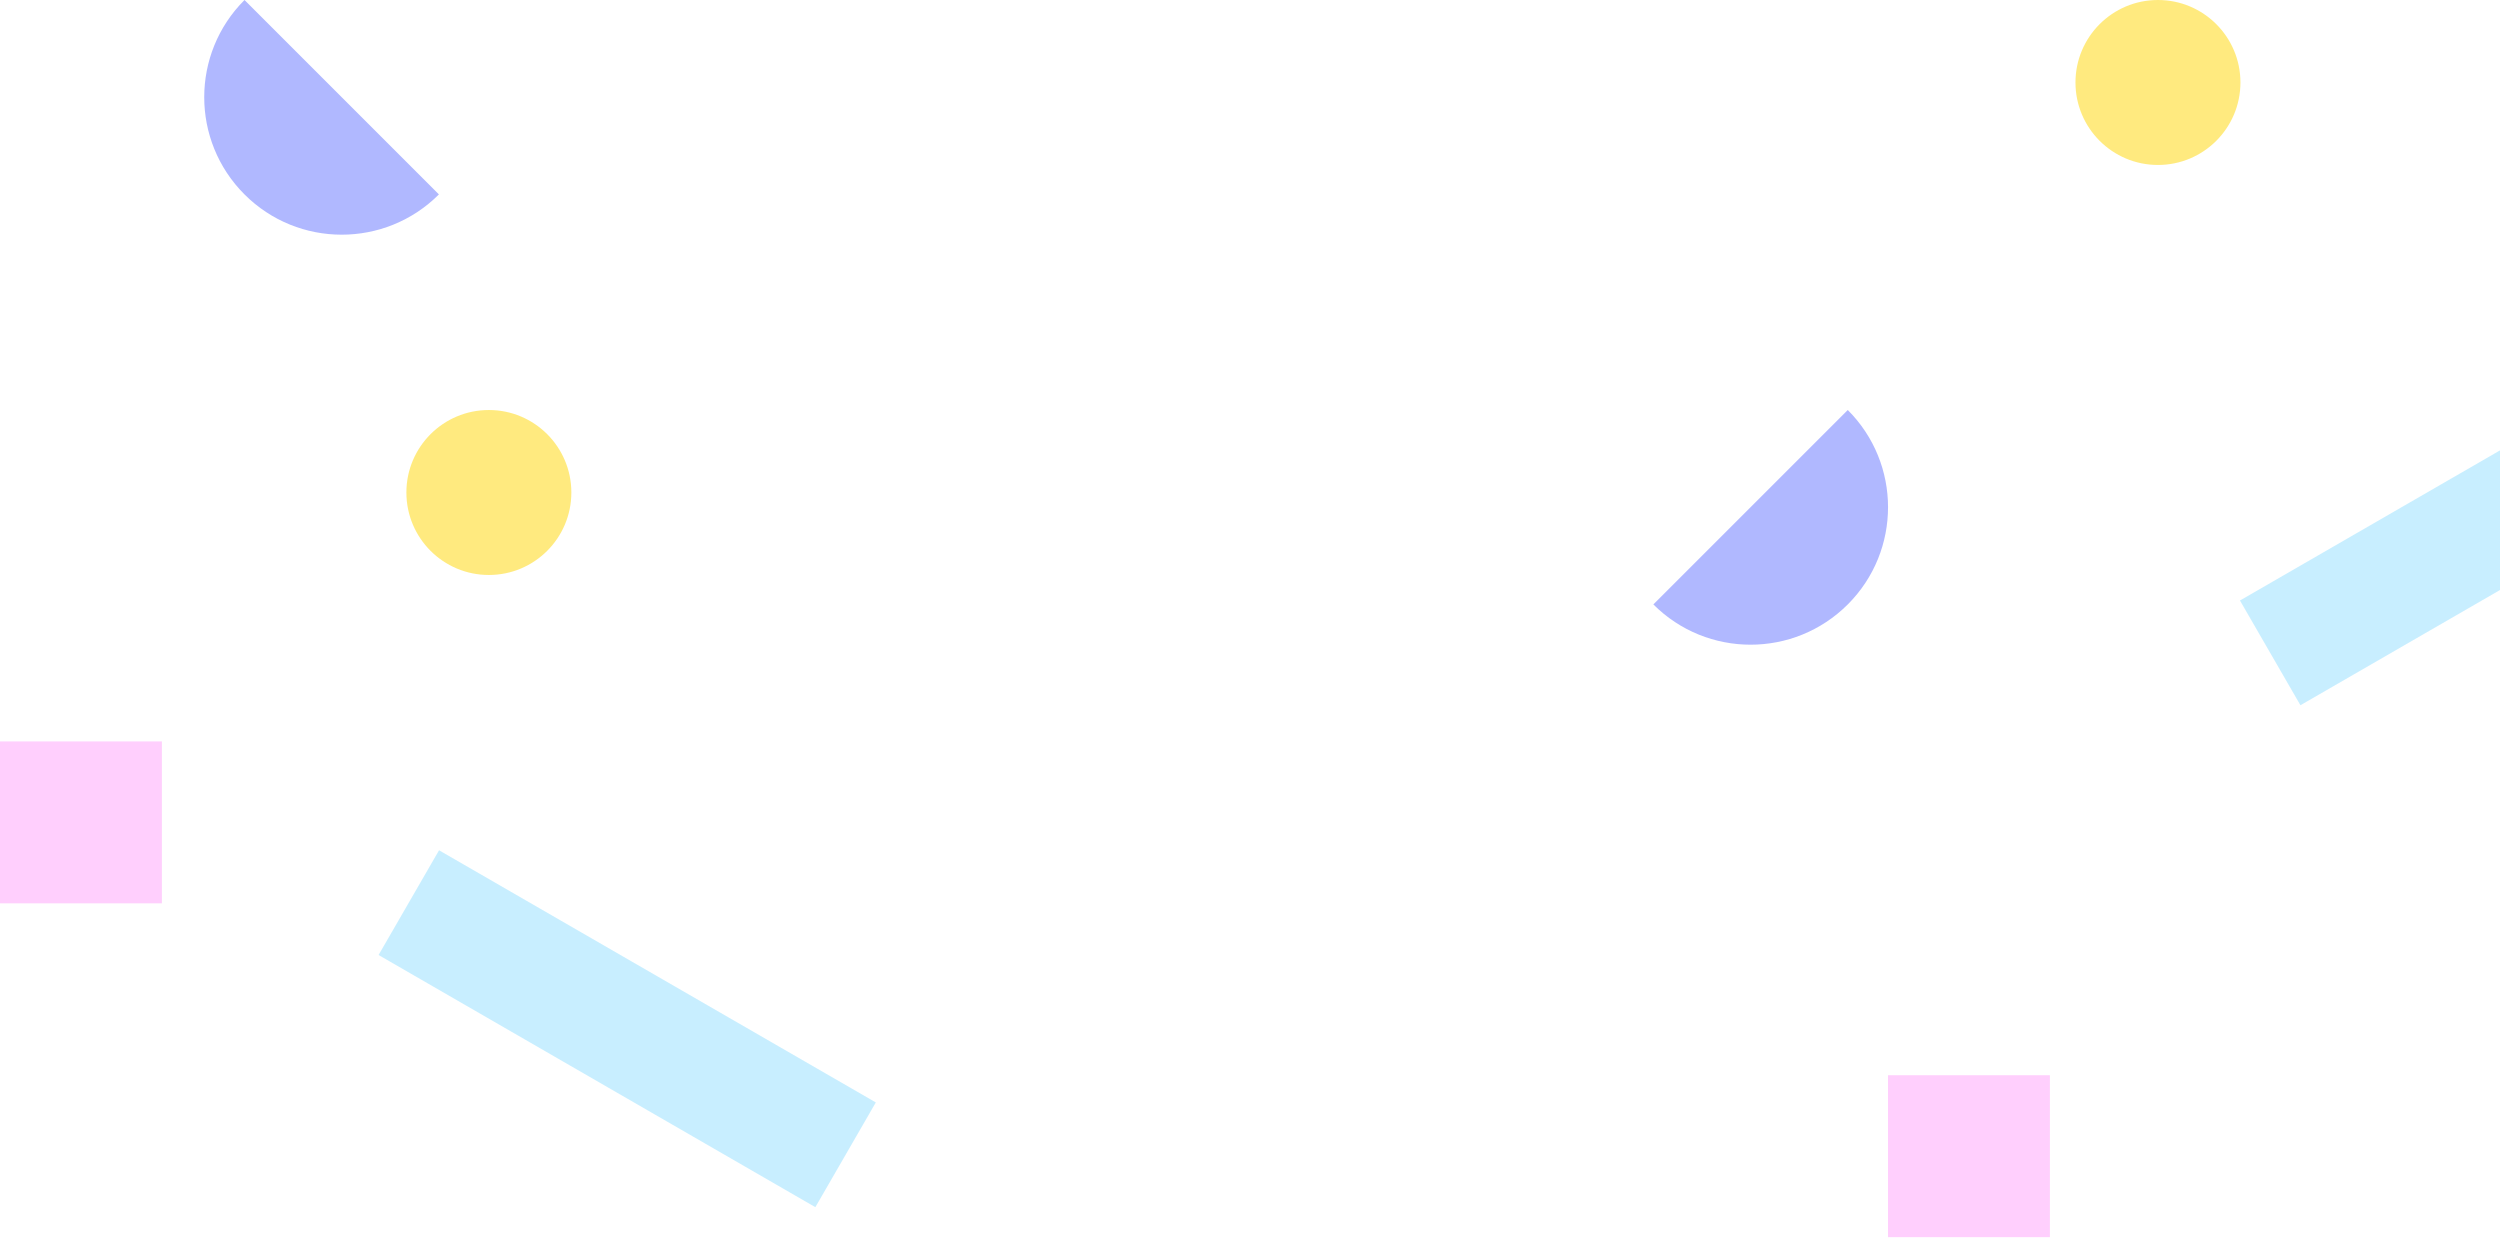
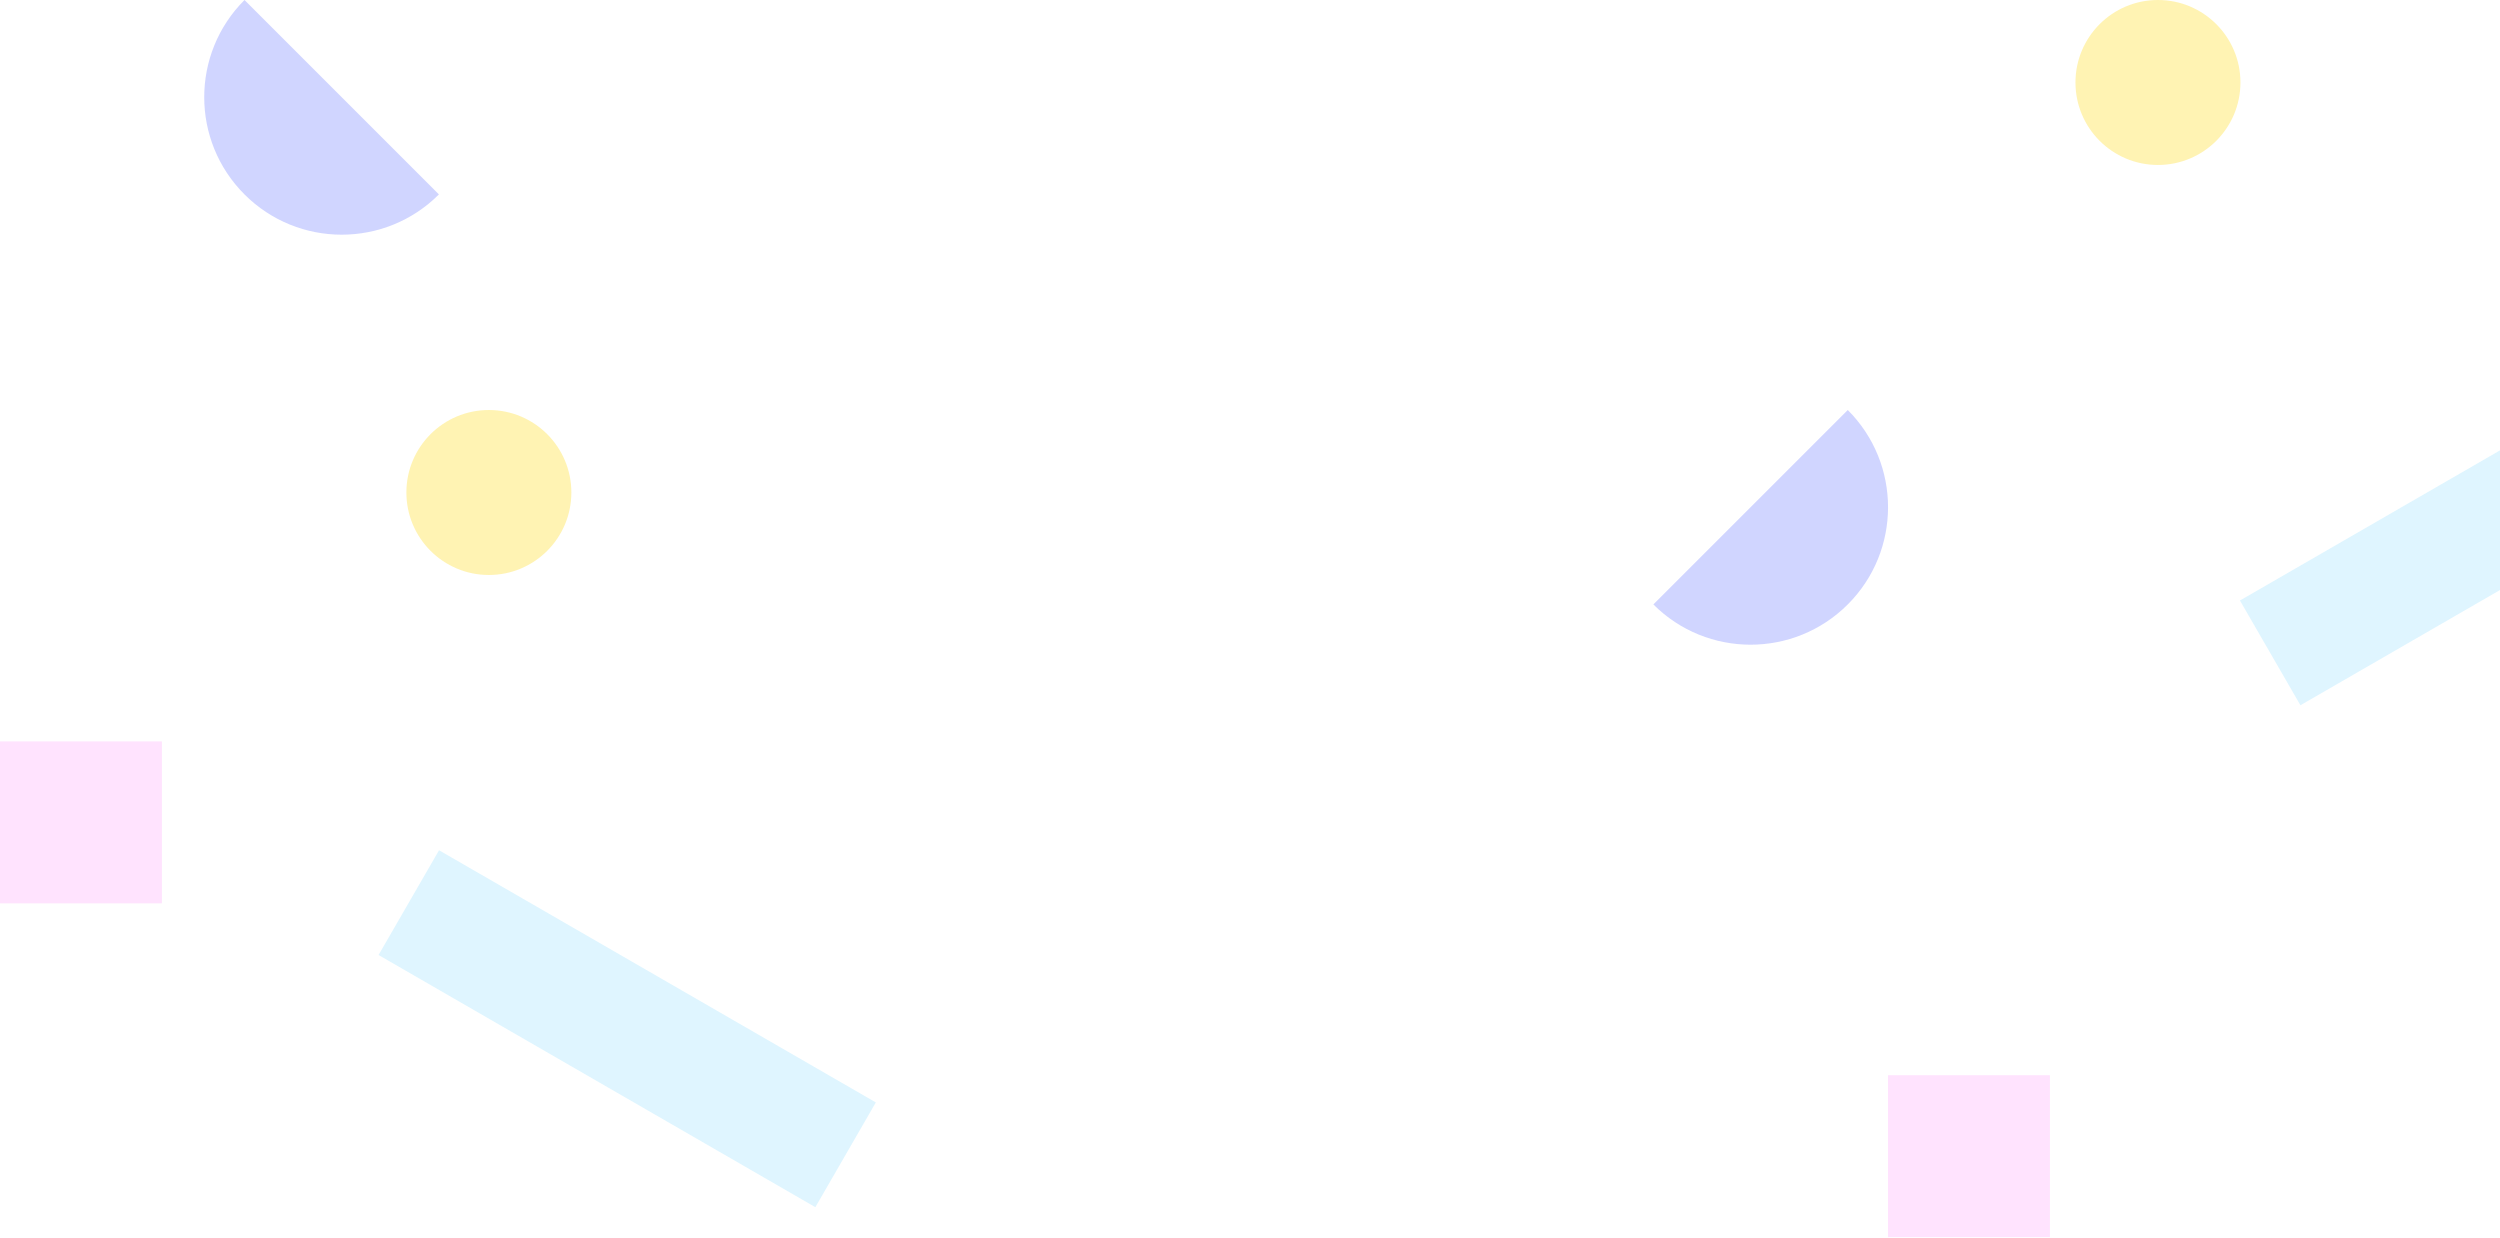
<svg xmlns="http://www.w3.org/2000/svg" width="2067" height="1023" viewBox="0 0 2067 1023" fill="none">
-   <g opacity="0.5">
+   <g opacity="0.3">
    <rect y="613" width="133.87" height="133.87" fill="#FFA0FB" />
    <path d="M202.147 160.744C246.535 205.133 318.503 205.133 362.891 160.744L202.147 0C157.758 44.388 157.758 116.356 202.147 160.744Z" fill="#6271FF" />
    <circle r="68.198" transform="matrix(-1 0 0 1 404.198 407.198)" fill="#FFD600" />
    <rect x="363" y="703" width="417" height="100" transform="rotate(30 363 703)" fill="#92DEFF" />
    <rect width="133.87" height="133.87" transform="matrix(-1 0 0 1 1694.87 889)" fill="#FFA0FB" />
    <path d="M1527.74 499.744C1483.36 544.133 1411.39 544.133 1367 499.744L1527.74 339C1572.13 383.388 1572.13 455.356 1527.74 499.744Z" fill="#6271FF" />
    <circle cx="1784.2" cy="68.198" r="68.198" fill="#FFD600" />
    <rect width="417" height="100" transform="matrix(-0.866025 0.5 0.5 0.866025 2213.13 288)" fill="#92DEFF" />
  </g>
</svg>
